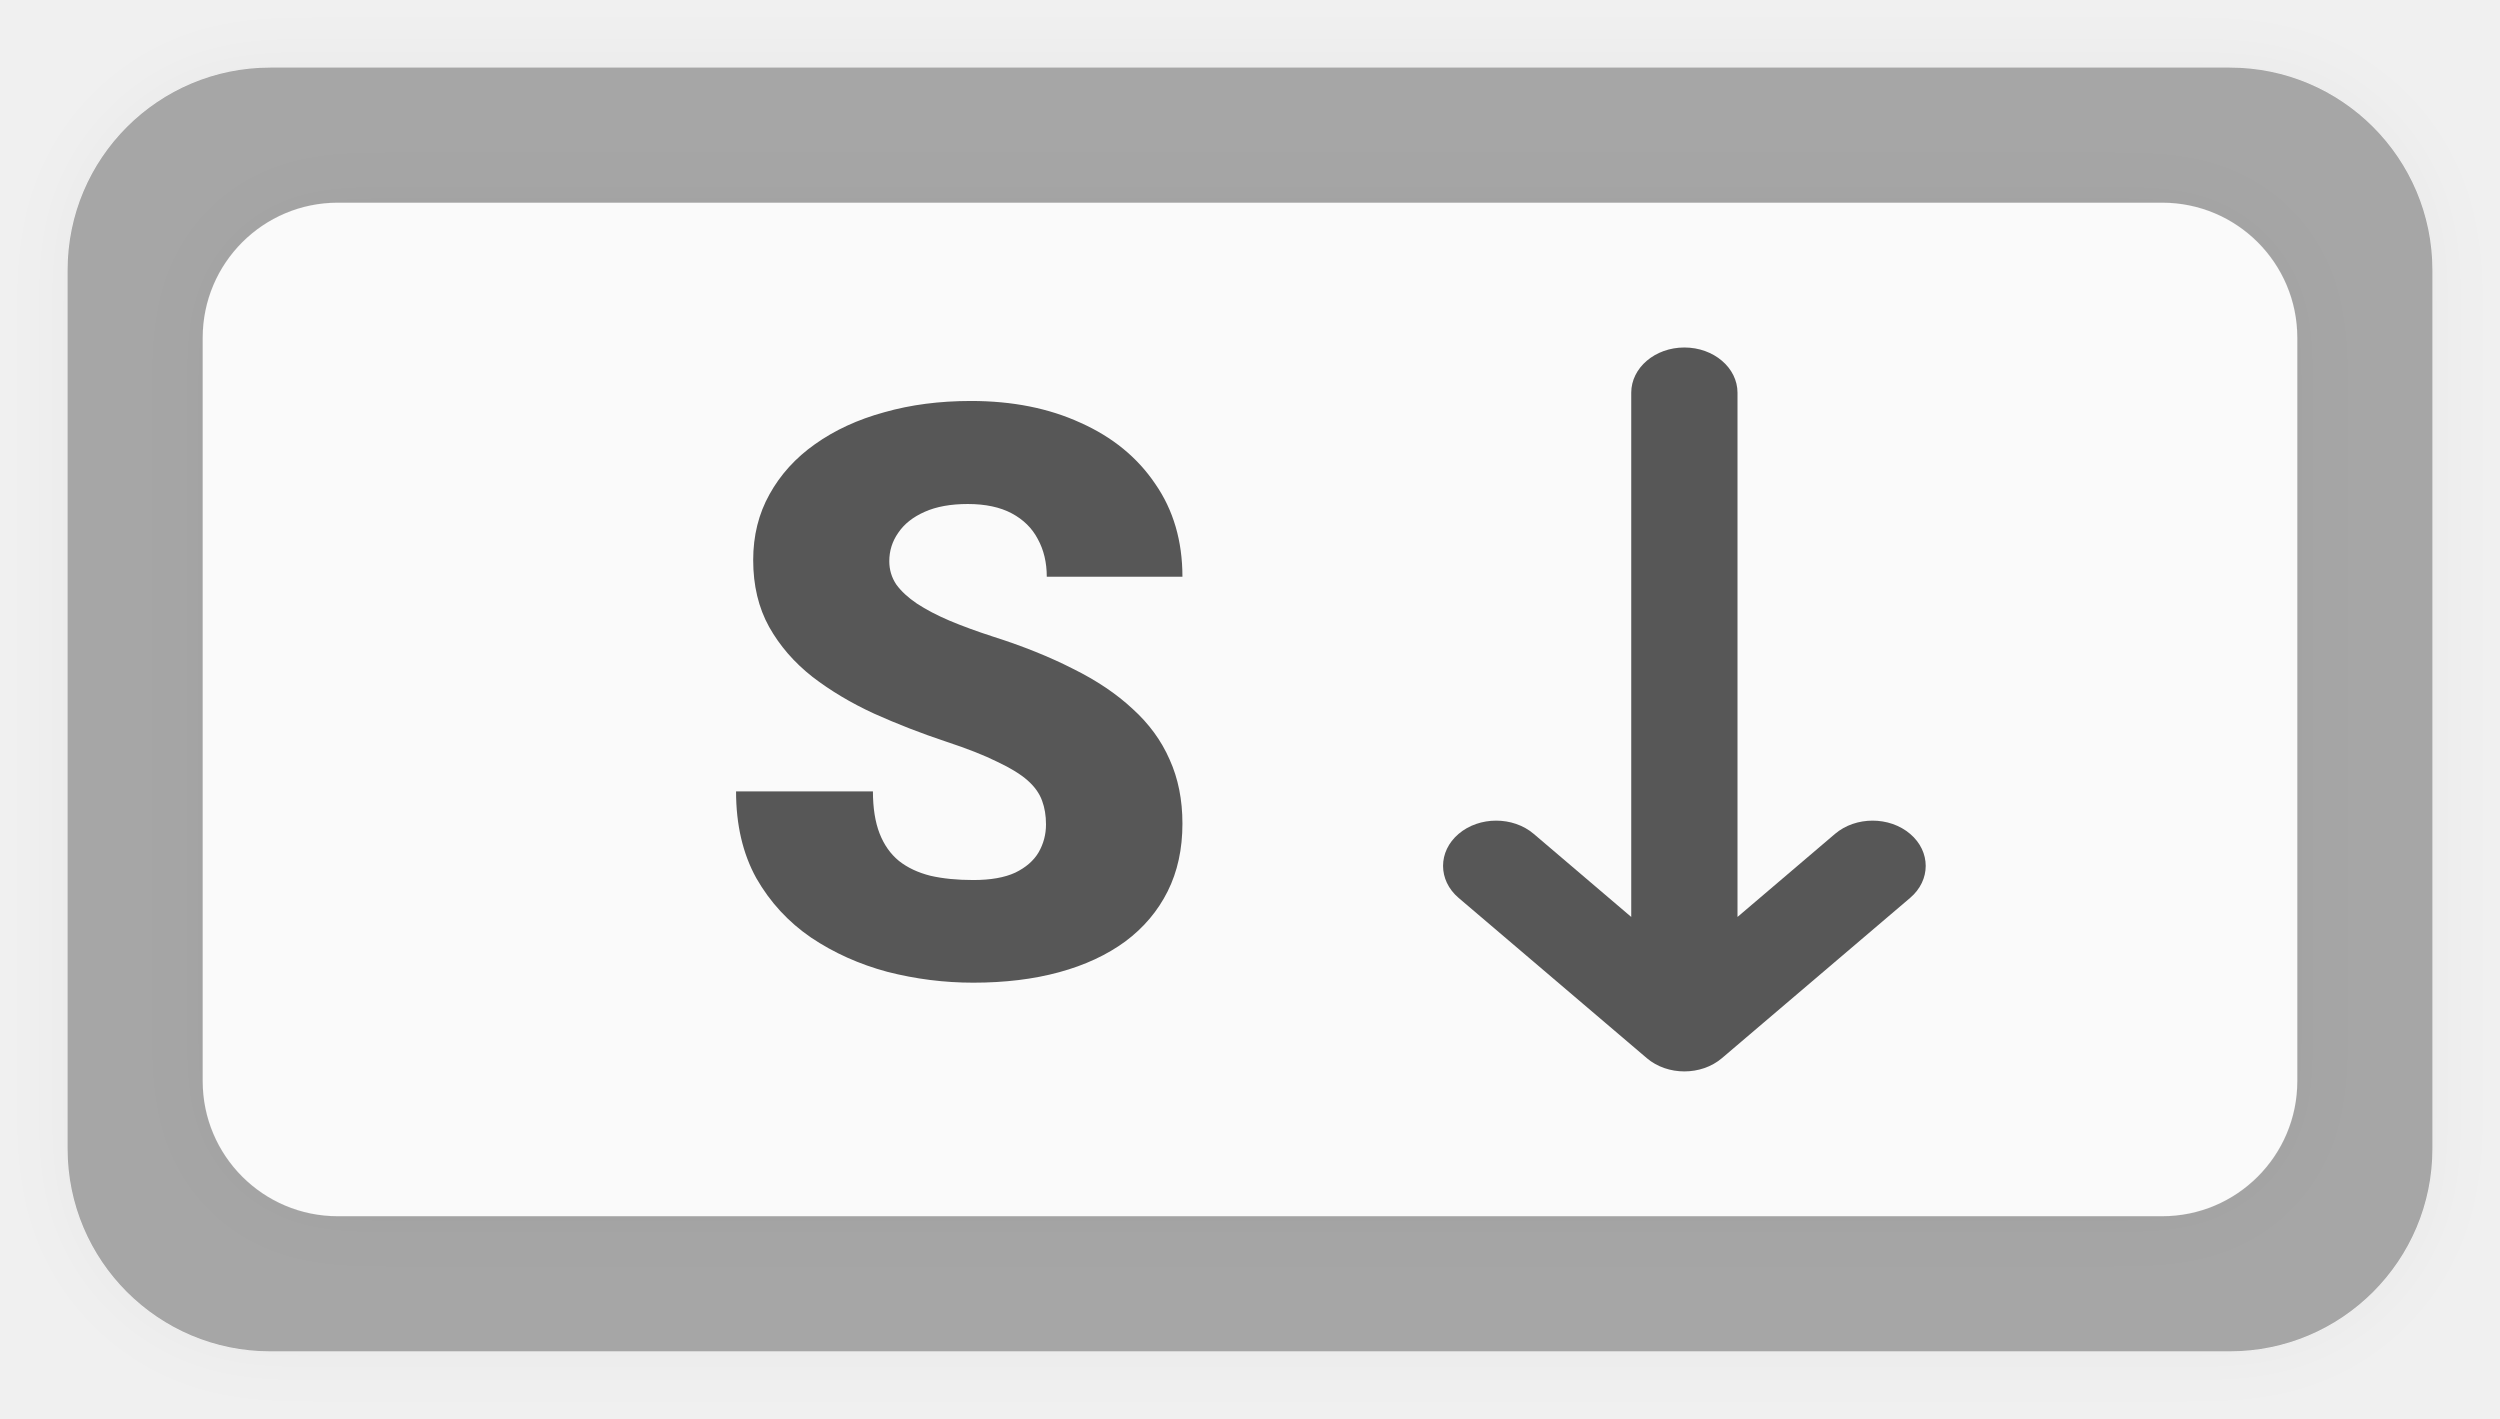
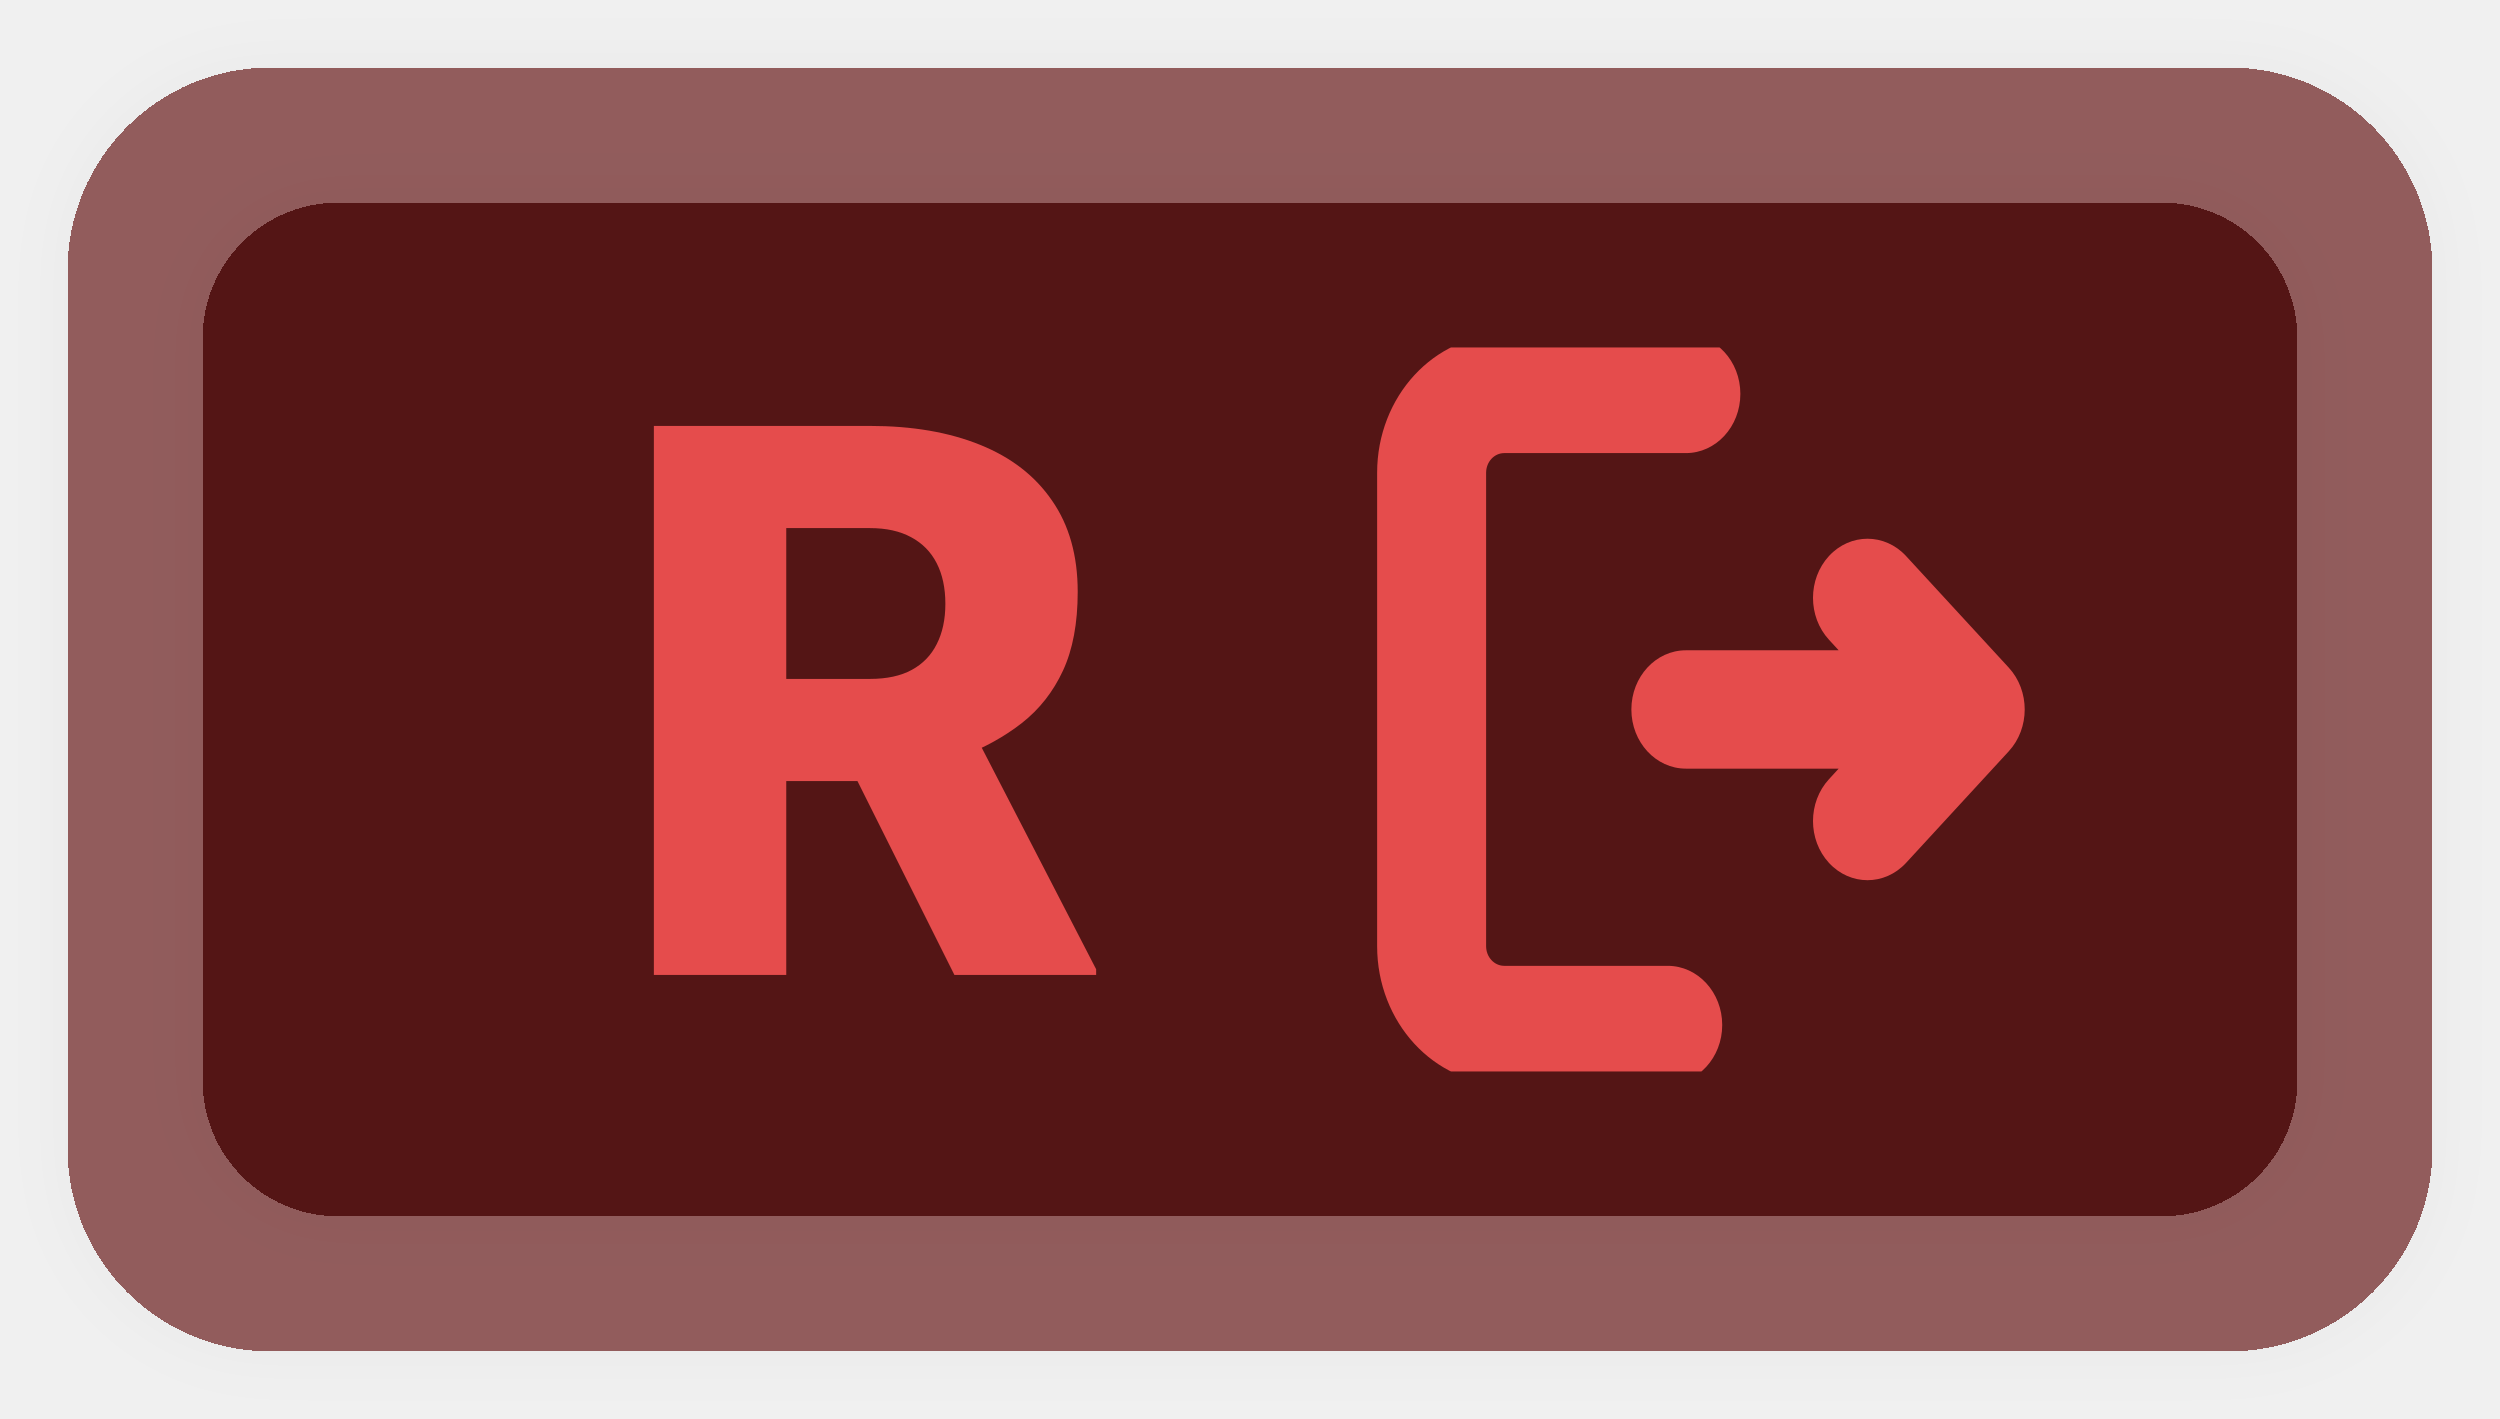
<svg xmlns="http://www.w3.org/2000/svg" width="37" height="21" viewBox="0 0 37 21" fill="none">
-   <g filter="url(#filter0_d_10_80)">
-     <path d="M1 4C1 2.343 2.343 1 4 1H33C34.657 1 36 2.343 36 4V17C36 18.657 34.657 20 33 20H4C2.343 20 1 18.657 1 17V4Z" fill="white" />
-     <path d="M1 4C1 2.343 2.343 1 4 1H33C34.657 1 36 2.343 36 4V17C36 18.657 34.657 20 33 20H4C2.343 20 1 18.657 1 17V4Z" fill="black" fill-opacity="0.35" />
+   <g filter="url(#filter0_d_7_32)">
+     <path d="M1 4C1 2.343 2.343 1 4 1H33C34.657 1 36 2.343 36 4V17C36 18.657 34.657 20 33 20H4C2.343 20 1 18.657 1 17V4Z" fill="#824242" fill-opacity="0.85" shape-rendering="crispEdges" />
  </g>
-   <g filter="url(#filter1_d_10_80)">
-     <path d="M3 5C3 3.895 3.895 3 5 3H32C33.105 3 34 3.895 34 5V16C34 17.105 33.105 18 32 18H5C3.895 18 3 17.105 3 16V5Z" fill="white" />
-     <path d="M3 5C3 3.895 3.895 3 5 3H32C33.105 3 34 3.895 34 5V16C34 17.105 33.105 18 32 18H5C3.895 18 3 17.105 3 16V5Z" fill="black" fill-opacity="0.02" />
+   <g filter="url(#filter1_d_7_32)">
+     <path d="M3 5C3 3.895 3.895 3 5 3H32C33.105 3 34 3.895 34 5V16C34 17.105 33.105 18 32 18H5C3.895 18 3 17.105 3 16V5Z" fill="#4F0E0E" fill-opacity="0.9" shape-rendering="crispEdges" />
+     <path d="M3 5C3 3.895 3.895 3 5 3H32C33.105 3 34 3.895 34 5V16C34 17.105 33.105 18 32 18H5C3.895 18 3 17.105 3 16V5Z" fill="black" fill-opacity="0.02" shape-rendering="crispEdges" />
  </g>
  <g transform="matrix(0.71429 0 0 0.71429 1.35714 -2)">
-     <path d="M19.773 19.882C19.773 19.7 19.746 19.536 19.692 19.391C19.638 19.24 19.539 19.101 19.394 18.972C19.249 18.843 19.039 18.714 18.765 18.585C18.497 18.451 18.142 18.311 17.702 18.166C17.186 17.994 16.689 17.801 16.211 17.586C15.733 17.366 15.306 17.111 14.93 16.821C14.554 16.525 14.256 16.181 14.036 15.789C13.816 15.392 13.706 14.93 13.706 14.404C13.706 13.899 13.819 13.445 14.044 13.042C14.27 12.634 14.584 12.287 14.987 12.003C15.395 11.713 15.873 11.492 16.421 11.342C16.969 11.186 17.568 11.108 18.218 11.108C19.077 11.108 19.834 11.259 20.489 11.56C21.15 11.855 21.666 12.277 22.036 12.825C22.412 13.367 22.6 14.009 22.6 14.75H19.789C19.789 14.455 19.727 14.194 19.603 13.969C19.485 13.743 19.305 13.566 19.064 13.437C18.822 13.308 18.518 13.243 18.153 13.243C17.799 13.243 17.5 13.297 17.259 13.405C17.017 13.512 16.834 13.657 16.711 13.84C16.587 14.017 16.526 14.213 16.526 14.428C16.526 14.605 16.574 14.766 16.671 14.911C16.773 15.051 16.915 15.182 17.098 15.306C17.286 15.429 17.511 15.548 17.774 15.66C18.043 15.773 18.344 15.883 18.677 15.991C19.3 16.189 19.853 16.412 20.336 16.659C20.825 16.901 21.236 17.178 21.569 17.489C21.907 17.795 22.163 18.145 22.334 18.537C22.512 18.929 22.6 19.372 22.6 19.866C22.6 20.392 22.498 20.86 22.294 21.268C22.09 21.676 21.797 22.023 21.416 22.307C21.035 22.586 20.578 22.799 20.046 22.944C19.515 23.089 18.921 23.161 18.266 23.161C17.664 23.161 17.071 23.086 16.485 22.936C15.905 22.78 15.379 22.544 14.906 22.227C14.434 21.904 14.055 21.493 13.77 20.994C13.491 20.489 13.351 19.89 13.351 19.197H16.187C16.187 19.541 16.233 19.831 16.324 20.067C16.416 20.304 16.55 20.494 16.727 20.639C16.904 20.779 17.122 20.881 17.38 20.946C17.637 21.005 17.933 21.034 18.266 21.034C18.626 21.034 18.916 20.983 19.136 20.881C19.356 20.774 19.517 20.634 19.619 20.462C19.721 20.285 19.773 20.092 19.773 19.882Z" fill="#575757" />
-     <path d="M32.222 24.725L28.322 21.404C28.107 21.221 28 20.981 28 20.741C28 20.501 28.107 20.261 28.322 20.078C28.752 19.712 29.449 19.712 29.879 20.078L31.899 21.799L31.899 10.938C31.899 10.42 32.392 10 33 10C33.608 10 34.101 10.42 34.101 10.938L34.101 21.799L36.121 20.078C36.551 19.712 37.248 19.712 37.678 20.078C38.108 20.444 38.108 21.038 37.678 21.404L33.778 24.725C33.348 25.091 32.652 25.091 32.222 24.725Z" fill="#575757" />
+     <path d="M11.648 11.625H16.125C17 11.625 17.76 11.755 18.406 12.016C19.052 12.276 19.549 12.662 19.898 13.172C20.253 13.682 20.43 14.312 20.43 15.062C20.43 15.713 20.328 16.258 20.125 16.695C19.922 17.133 19.638 17.495 19.273 17.781C18.914 18.062 18.495 18.294 18.016 18.477L17.117 18.984H13.359L13.344 16.867H16.125C16.474 16.867 16.763 16.805 16.992 16.68C17.221 16.555 17.393 16.378 17.508 16.148C17.628 15.914 17.688 15.635 17.688 15.312C17.688 14.984 17.628 14.703 17.508 14.469C17.388 14.234 17.211 14.055 16.977 13.93C16.747 13.805 16.463 13.742 16.125 13.742H14.391V23H11.648V11.625ZM17.875 23L15.359 17.969L18.266 17.953L20.812 22.883V23H17.875Z" fill="#E54C4C" />
+     <g clip-path="url(#clip0_7_32)">
+       <path d="M33.031 9.736C33.655 9.736 34.16 10.284 34.16 10.962C34.16 11.639 33.655 12.188 33.031 12.188H29.268C29.06 12.188 28.892 12.37 28.892 12.596V22.404C28.892 22.63 29.06 22.812 29.268 22.812H32.655C33.278 22.812 33.784 23.361 33.784 24.038C33.784 24.715 33.278 25.264 32.655 25.264H29.268C27.814 25.264 26.634 23.984 26.634 22.404V12.596C26.634 11.016 27.814 9.736 29.268 9.736H33.031ZM37.593 14.321L39.721 16.633C40.162 17.112 40.162 17.888 39.721 18.367L37.593 20.679C37.152 21.157 36.437 21.157 35.996 20.679C35.555 20.2 35.555 19.424 35.996 18.945L36.197 18.726H33.031C32.408 18.726 31.902 18.177 31.902 17.5C31.902 16.823 32.408 16.274 33.031 16.274H36.197L35.996 16.055C35.555 15.576 35.555 14.8 35.996 14.321C36.437 13.843 37.152 13.843 37.593 14.321Z" fill="#E54C4C" />
+     </g>
  </g>
  <defs>
-     <filter id="filter0_d_10_80" x="0" y="0" width="37" height="21" filterUnits="userSpaceOnUse" color-interpolation-filters="sRGB">
+     <filter id="filter0_d_7_32" x="0" y="0" width="37" height="21" filterUnits="userSpaceOnUse" color-interpolation-filters="sRGB">
      <feFlood flood-opacity="0" result="BackgroundImageFix" />
      <feColorMatrix in="SourceAlpha" type="matrix" values="0 0 0 0 0 0 0 0 0 0 0 0 0 0 0 0 0 0 127 0" result="hardAlpha" />
      <feOffset />
      <feGaussianBlur stdDeviation="0.5" />
      <feComposite in2="hardAlpha" operator="out" />
      <feColorMatrix type="matrix" values="0 0 0 0 0 0 0 0 0 0 0 0 0 0 0 0 0 0 0.03 0" />
-       <feBlend mode="normal" in2="BackgroundImageFix" result="effect1_dropShadow_10_80" />
-       <feBlend mode="normal" in="SourceGraphic" in2="effect1_dropShadow_10_80" result="shape" />
+       <feBlend mode="normal" in2="BackgroundImageFix" result="effect1_dropShadow_7_32" />
+       <feBlend mode="normal" in="SourceGraphic" in2="effect1_dropShadow_7_32" result="shape" />
    </filter>
-     <filter id="filter1_d_10_80" x="2" y="2" width="33" height="17" filterUnits="userSpaceOnUse" color-interpolation-filters="sRGB">
+     <filter id="filter1_d_7_32" x="2" y="2" width="33" height="17" filterUnits="userSpaceOnUse" color-interpolation-filters="sRGB">
      <feFlood flood-opacity="0" result="BackgroundImageFix" />
      <feColorMatrix in="SourceAlpha" type="matrix" values="0 0 0 0 0 0 0 0 0 0 0 0 0 0 0 0 0 0 127 0" result="hardAlpha" />
      <feOffset />
      <feGaussianBlur stdDeviation="0.5" />
      <feComposite in2="hardAlpha" operator="out" />
      <feColorMatrix type="matrix" values="0 0 0 0 0 0 0 0 0 0 0 0 0 0 0 0 0 0 0.03 0" />
-       <feBlend mode="normal" in2="BackgroundImageFix" result="effect1_dropShadow_10_80" />
-       <feBlend mode="normal" in="SourceGraphic" in2="effect1_dropShadow_10_80" result="shape" />
+       <feBlend mode="normal" in2="BackgroundImageFix" result="effect1_dropShadow_7_32" />
+       <feBlend mode="normal" in="SourceGraphic" in2="effect1_dropShadow_7_32" result="shape" />
    </filter>
+     <clipPath id="clip0_7_32">
+       <rect width="17" height="15" fill="white" transform="translate(24 10)" />
+     </clipPath>
  </defs>
</svg>
